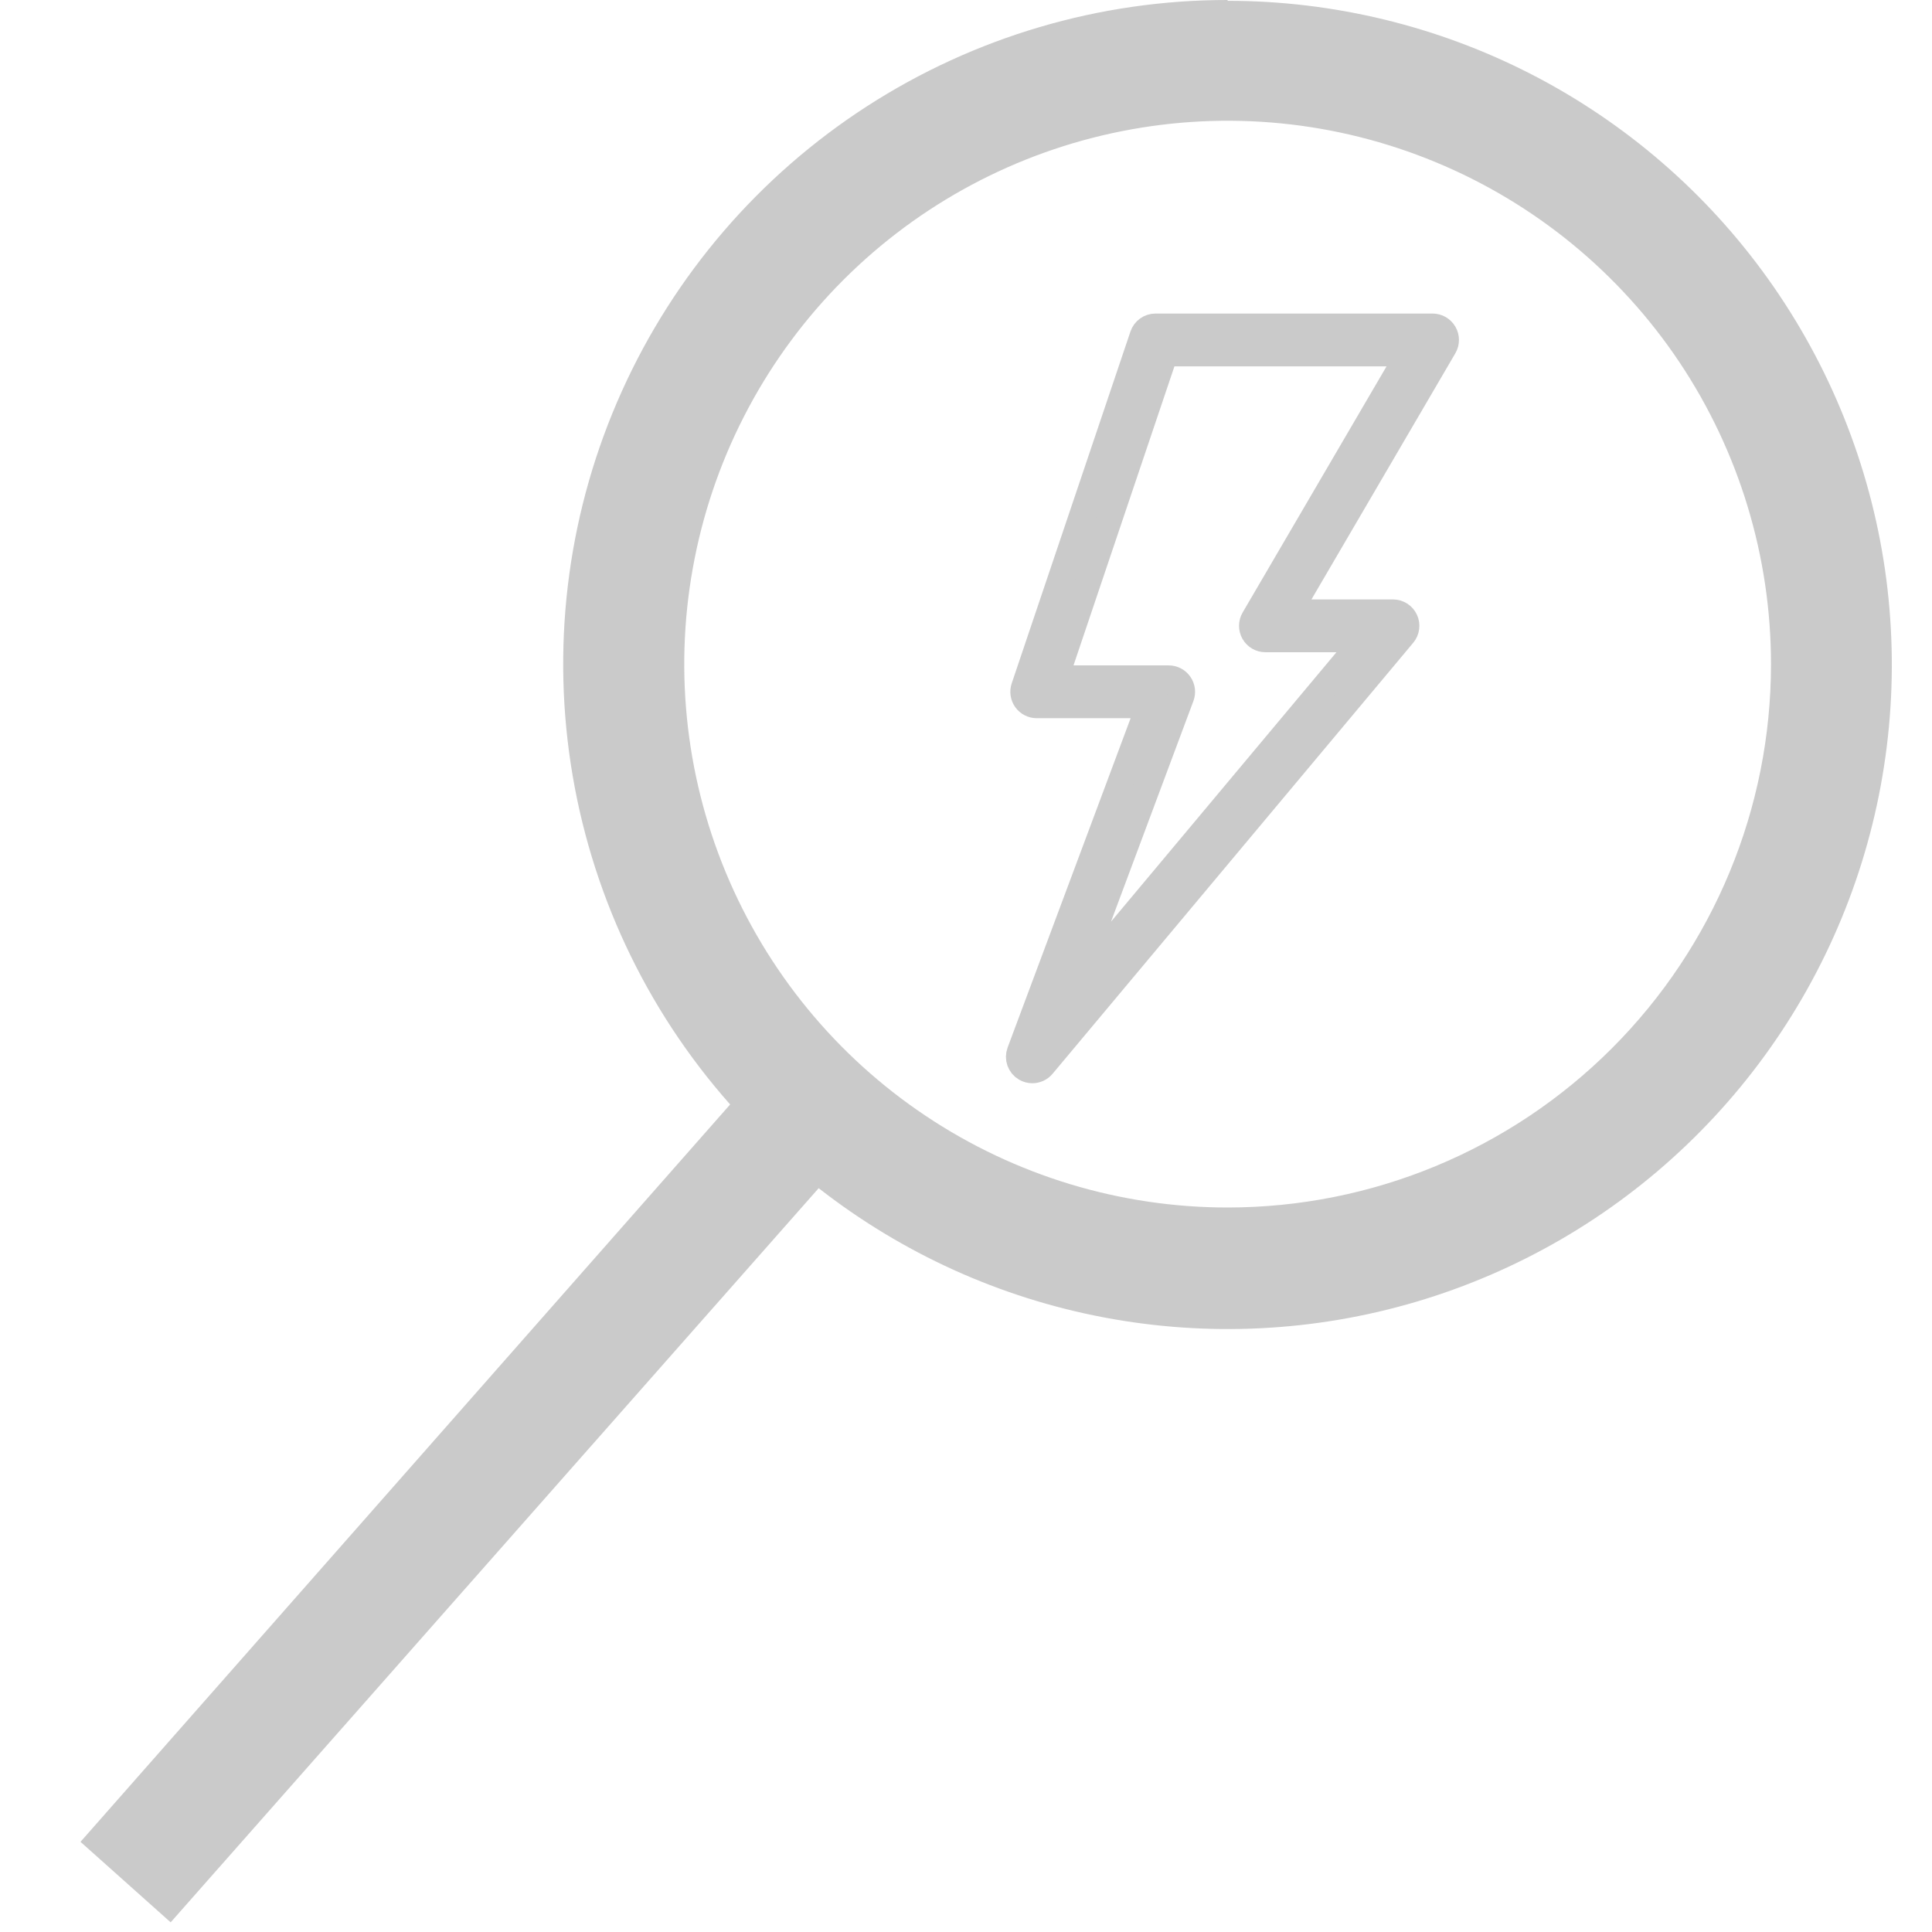
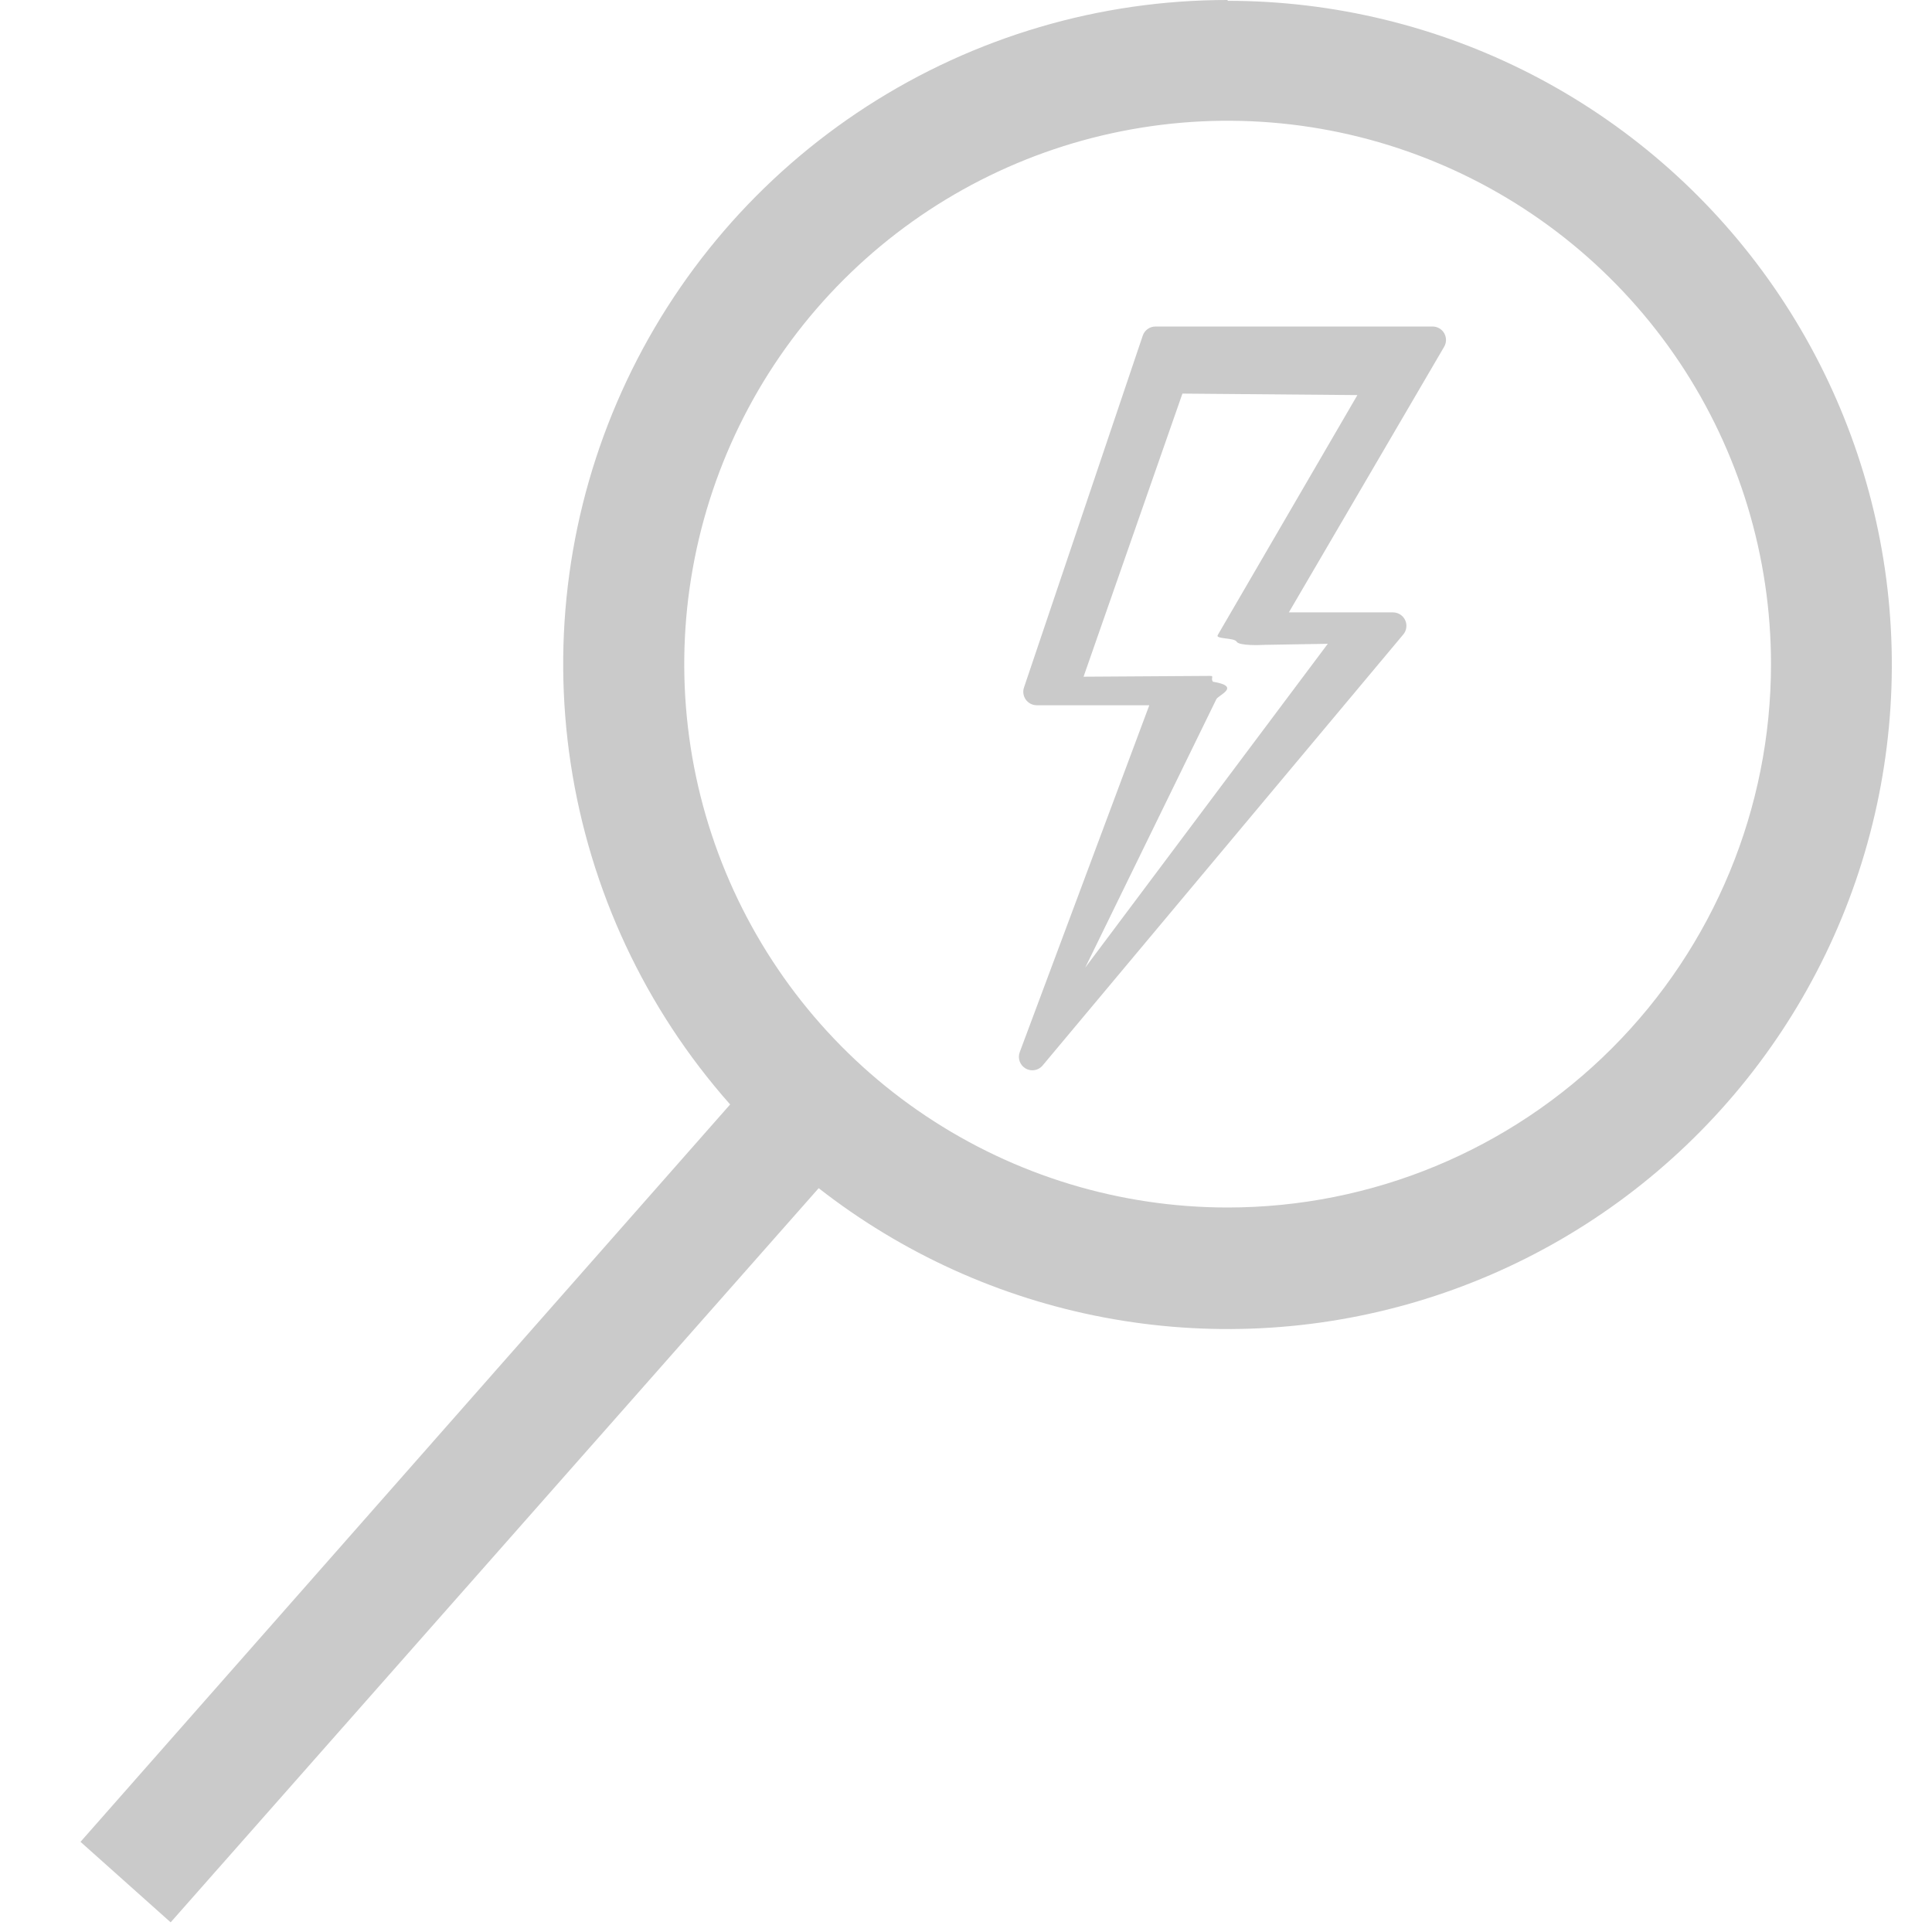
<svg xmlns="http://www.w3.org/2000/svg" width="24" height="24" viewBox="0 0 24 24" fill="none" version="1.1" id="svg3407" xml:space="preserve">
  <defs id="defs3411" />
  <path d="M15.25 1.02546e-06C13.661 -0.001 12.105 0.458 10.77 1.32C9.434 2.183 8.377 3.412 7.724 4.862C7.071 6.311 6.851 7.918 7.09 9.489C7.329 11.061 8.016 12.53 9.07 13.72L1 22.88L2.12 23.88L10.17 14.76C11.206 15.569 12.419 16.12 13.711 16.365C15.002 16.61 16.333 16.544 17.593 16.171C18.853 15.798 20.006 15.129 20.955 14.22C21.905 13.311 22.623 12.189 23.051 10.947C23.479 9.704 23.604 8.377 23.416 7.076C23.227 5.776 22.73 4.539 21.967 3.469C21.204 2.399 20.196 1.527 19.028 0.925C17.86 0.324 16.564 0.01 15.25 0.01V1.02546e-06ZM15.25 15C13.915 15 12.61 14.604 11.5 13.862C10.39 13.121 9.525 12.066 9.014 10.833C8.503 9.6 8.369 8.242 8.63 6.933C8.89 5.624 9.533 4.421 10.477 3.477C11.421 2.533 12.624 1.89 13.933 1.63C15.243 1.369 16.6 1.503 17.833 2.014C19.067 2.525 20.121 3.39 20.863 4.5C21.604 5.61 22 6.915 22 8.25C22 10.04 21.289 11.757 20.023 13.023C18.757 14.289 17.041 15 15.25 15Z" fill="#424242" id="path3405" style="fill:#cacaca;fill-opacity:1" />
  <g style="fill:#cacaca;fill-opacity:1;stroke:#cacaca;stroke-width:14.463;stroke-dasharray:none;stroke-opacity:1" id="g3544" transform="matrix(0.02226364,0,0,0.02226364,10.69018,4.056043)">
    <g id="g3534" style="fill:#cacaca;fill-opacity:1;stroke-width:14.463;stroke-dasharray:none;stroke:#cacaca;stroke-opacity:1">
      <g id="g3532" style="fill:#cacaca;fill-opacity:1;stroke-width:14.463;stroke-dasharray:none;stroke:#cacaca;stroke-opacity:1">
-         <path d="M 325.662,3.768 C 324.325,1.437 321.844,0 319.157,0 H 164.555 c -3.218,0 -6.078,2.053 -7.107,5.102 L 91.19,201.421 c -0.772,2.289 -0.394,4.81 1.014,6.772 1.409,1.962 3.677,3.126 6.093,3.126 h 62.812 L 88.817,404.876 c -1.278,3.422 0.096,7.268 3.254,9.106 1.18,0.686 2.48,1.018 3.769,1.018 2.16,0 4.287,-0.932 5.756,-2.687 l 201.228,-240.49 c 1.869,-2.234 2.276,-5.348 1.043,-7.987 -1.232,-2.639 -3.882,-4.326 -6.795,-4.326 H 238.978 L 325.632,11.286 c 1.356,-2.32 1.368,-5.187 0.03,-7.518 z M 219.429,163.223 c -1.356,2.32 -1.368,5.187 -0.03,7.518 1.337,2.331 3.818,3.768 6.505,3.768 h 55.111 L 118.189,369.107 178.943,206.443 c 0.86,-2.302 0.537,-4.88 -0.865,-6.9 -1.401,-2.019 -3.703,-3.224 -6.161,-3.224 H 108.744 L 169.939,15 h 136.145 z" id="path3530" style="fill:#cacaca;fill-opacity:1;stroke-width:14.463;stroke-dasharray:none;stroke:#cacaca;stroke-opacity:1" />
+         <path d="M 325.662,3.768 C 324.325,1.437 321.844,0 319.157,0 H 164.555 c -3.218,0 -6.078,2.053 -7.107,5.102 L 91.19,201.421 c -0.772,2.289 -0.394,4.81 1.014,6.772 1.409,1.962 3.677,3.126 6.093,3.126 h 62.812 L 88.817,404.876 c -1.278,3.422 0.096,7.268 3.254,9.106 1.18,0.686 2.48,1.018 3.769,1.018 2.16,0 4.287,-0.932 5.756,-2.687 l 201.228,-240.49 c 1.869,-2.234 2.276,-5.348 1.043,-7.987 -1.232,-2.639 -3.882,-4.326 -6.795,-4.326 H 238.978 L 325.632,11.286 c 1.356,-2.32 1.368,-5.187 0.03,-7.518 z M 199.278,172.192 c -1.356,2.32 9.249,1.341 10.587,3.672 1.337,2.331 12.983,1.909 15.666,1.758 l 35.169,-0.589 -135.351,180.694 73.12,-149.689 c 0.86,-2.302 14.402,-7.15 -1.875,-9.852 -1.401,-2.019 0.894,-3.255 -1.564,-3.239 l -70.606,0.45 55.165,-157.96 97.626,0.827 z" id="path3530" style="fill:#cacaca;fill-opacity:1;stroke:none;stroke-width:14.463;stroke-dasharray:none;stroke-opacity:1" />
      </g>
    </g>
  </g>
</svg>
